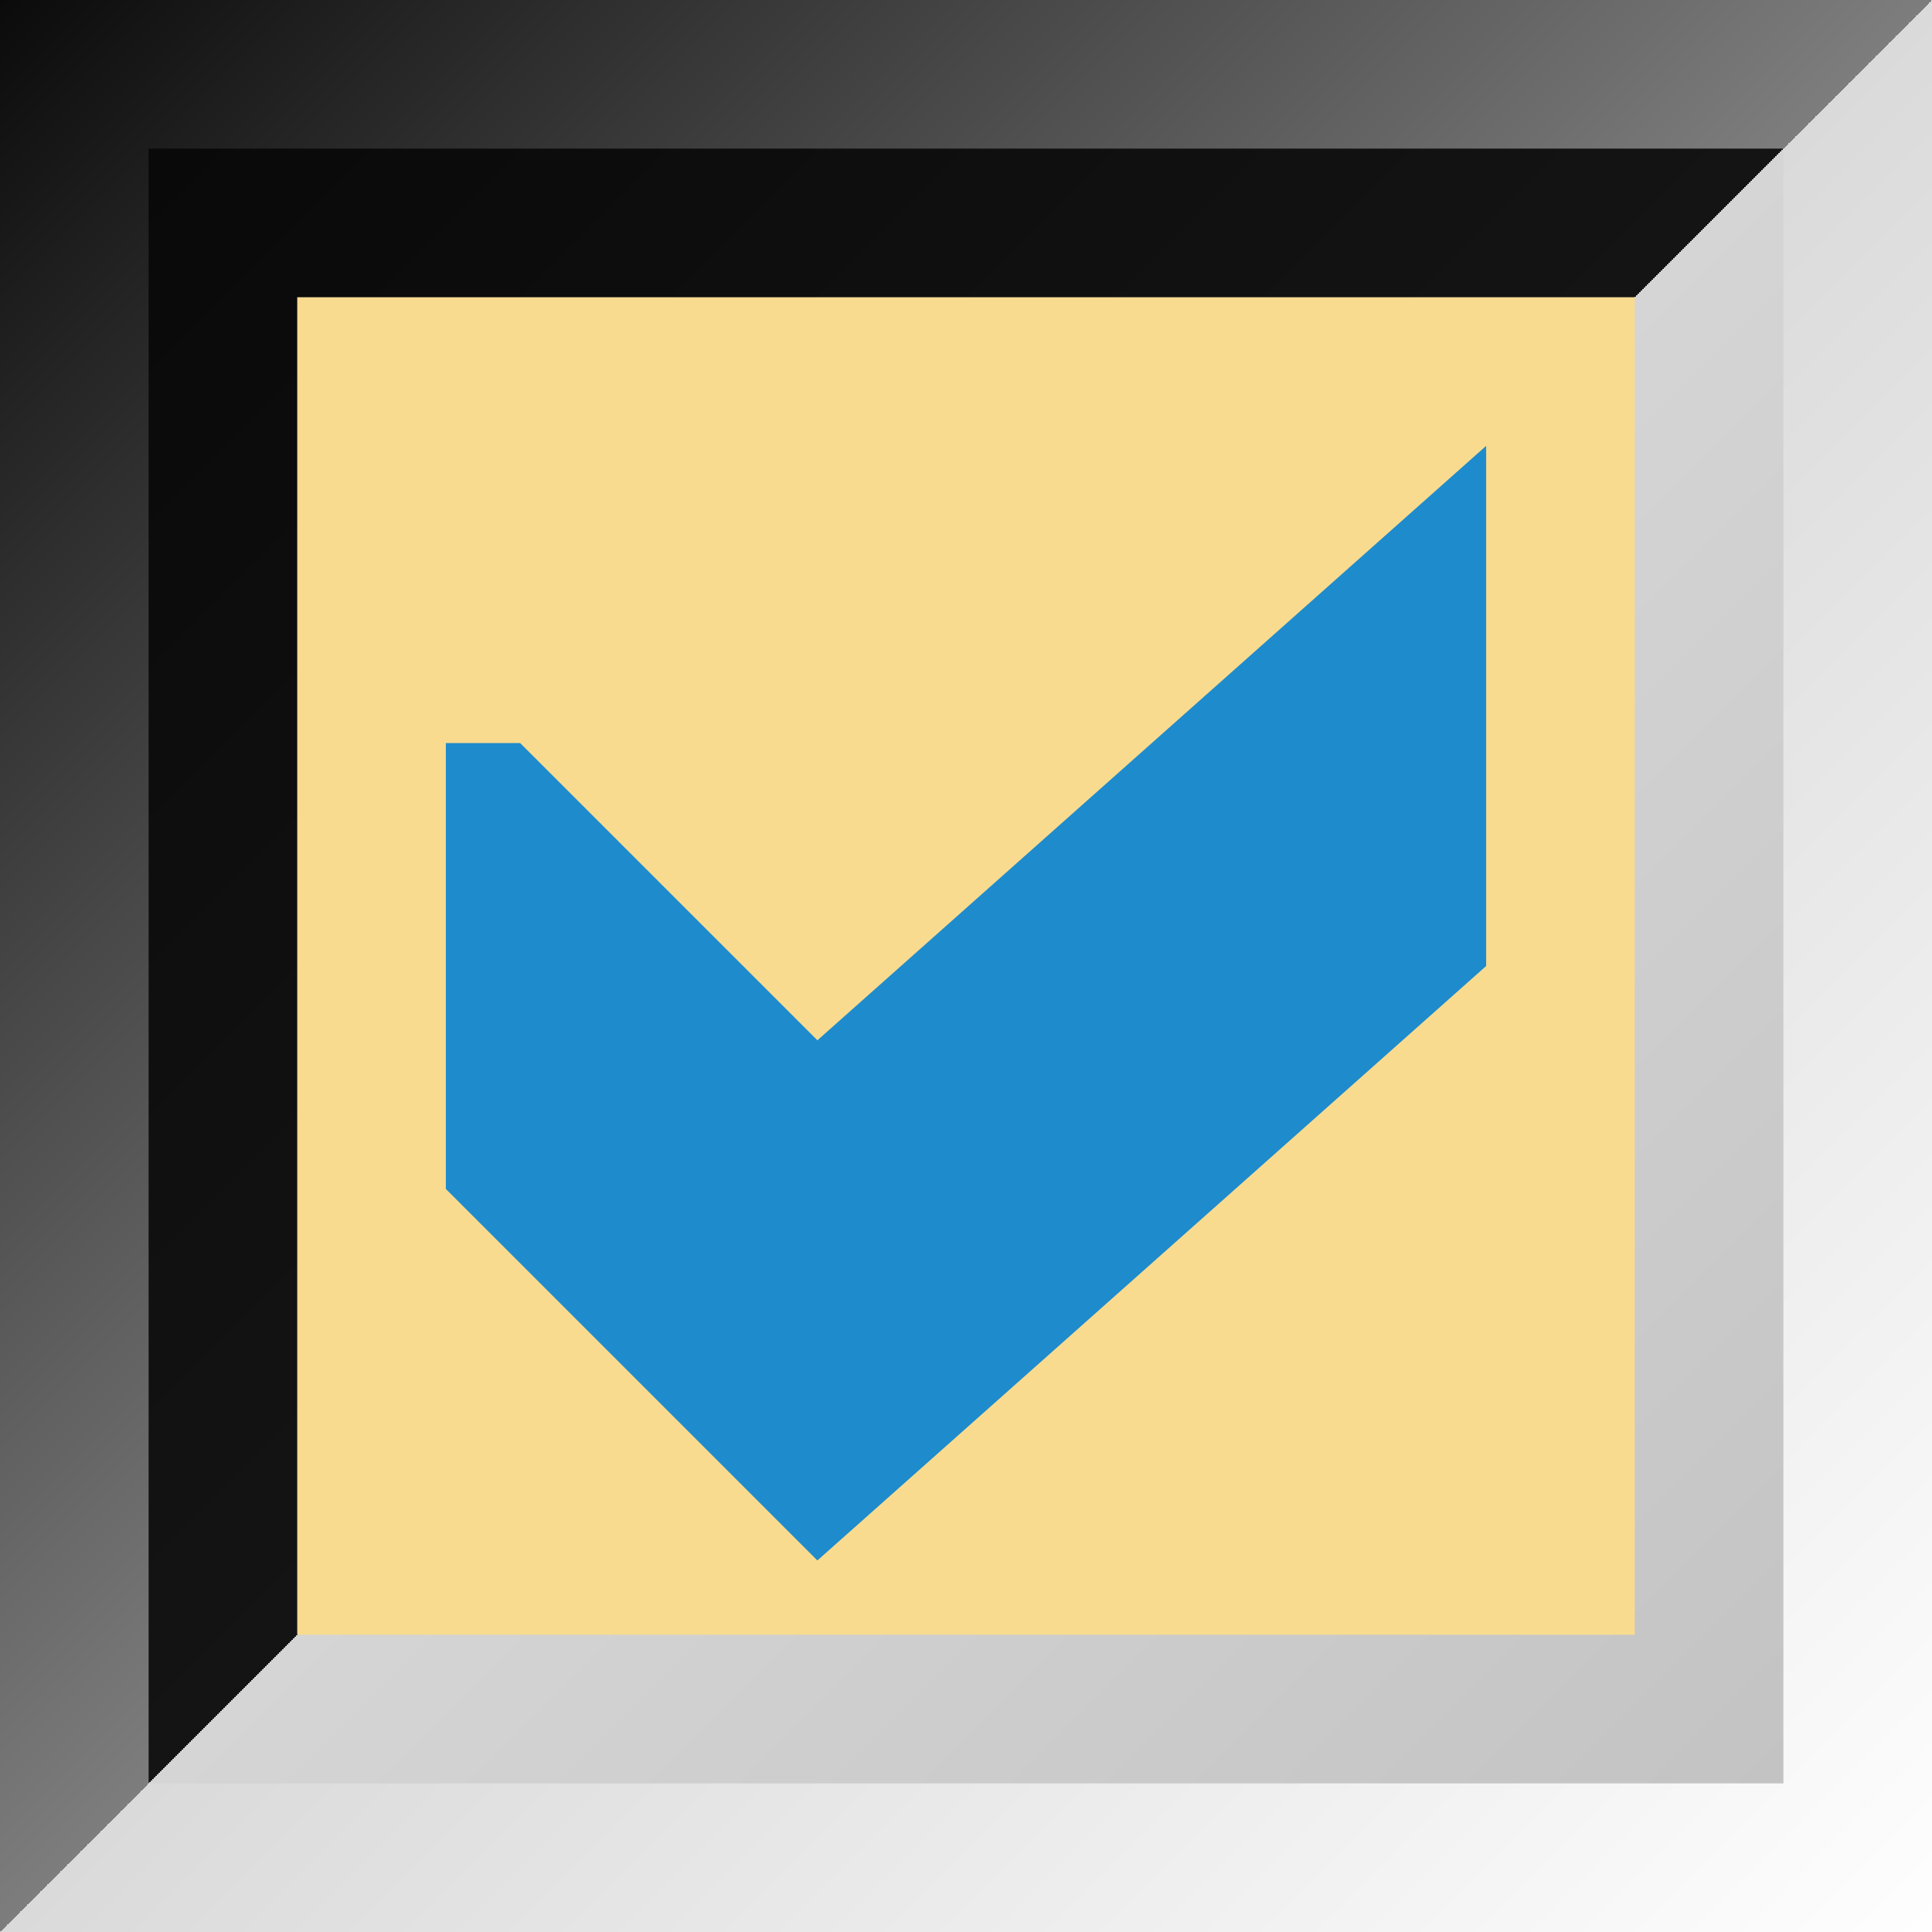
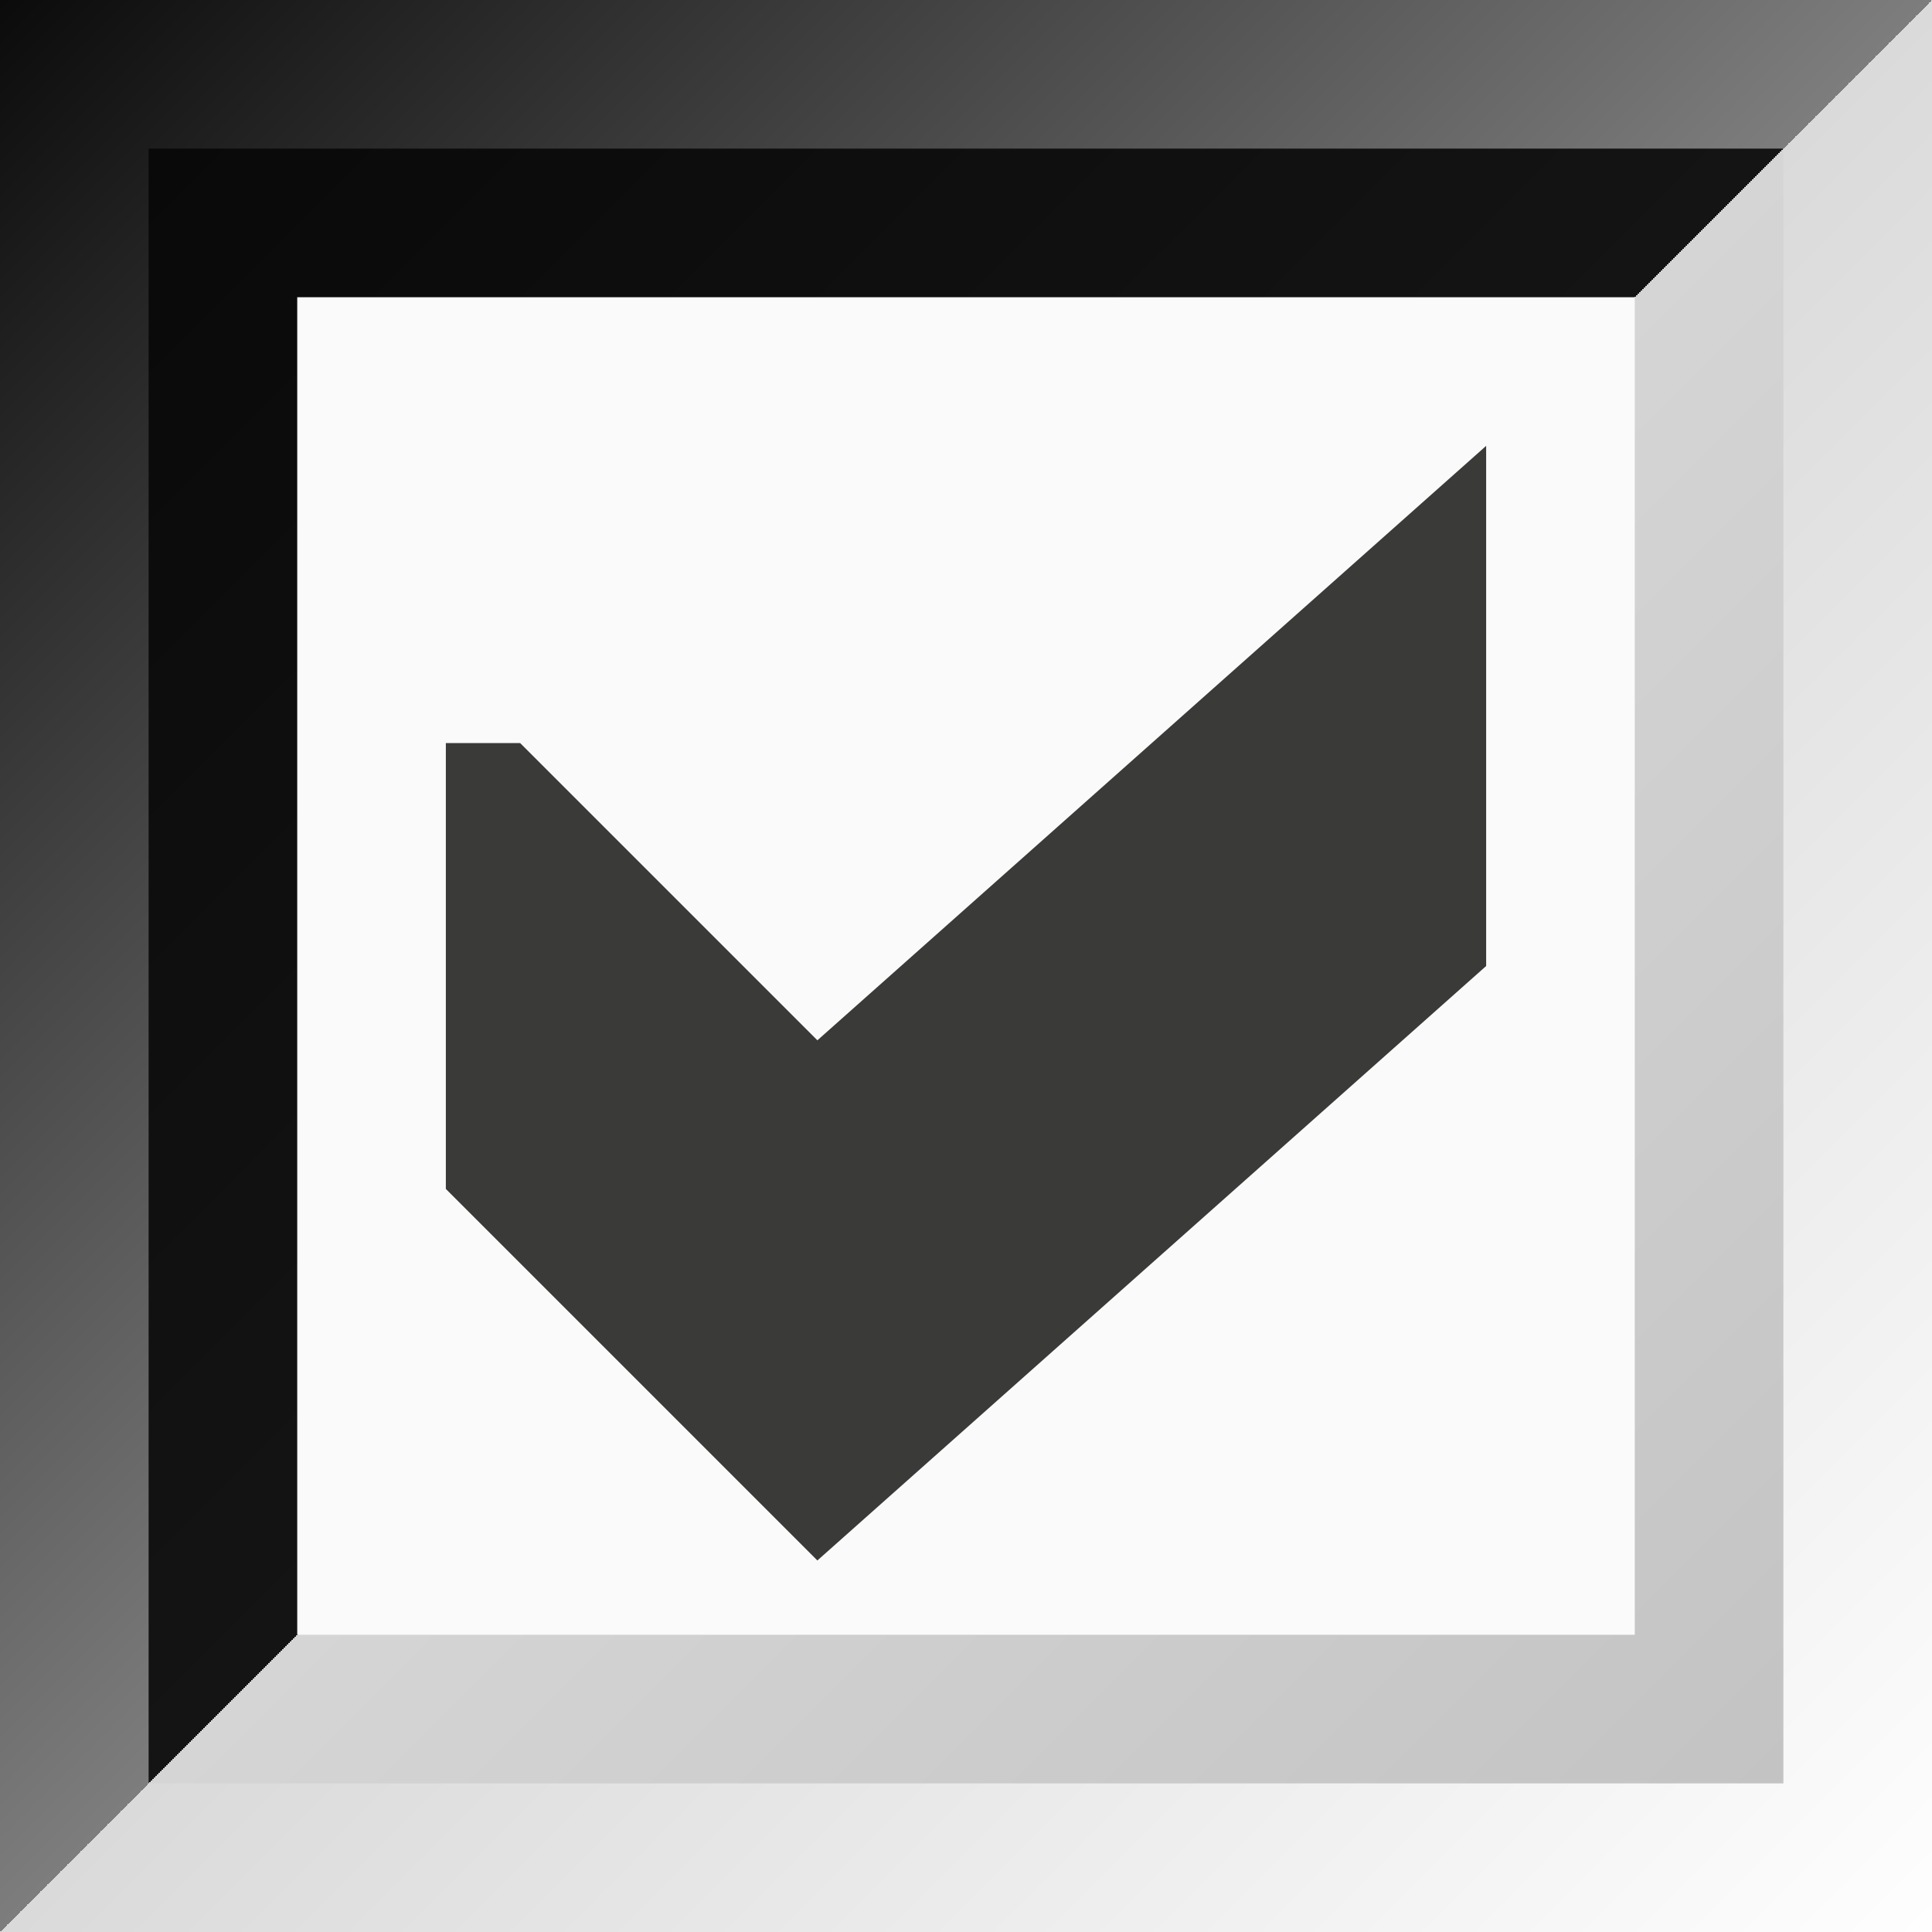
<svg xmlns="http://www.w3.org/2000/svg" height="13" viewBox="0 0 13 13" width="13">
  <linearGradient id="a" gradientUnits="userSpaceOnUse" x1="0" x2="13" y1="0" y2="13">
    <stop offset="0" stop-color="#0b0b0b" />
    <stop offset=".5" stop-color="#7d7d7d" />
    <stop offset=".5" stop-color="#dadada" />
    <stop offset="1" stop-color="#fefefe" />
  </linearGradient>
  <linearGradient id="b" gradientUnits="userSpaceOnUse" x1="1" x2="12" y1="1" y2="12">
    <stop offset="0" stop-color="#090909" />
    <stop offset=".5" stop-color="#141414" />
    <stop offset=".5" stop-color="#d5d5d5" />
    <stop offset="1" stop-color="#c3c3c3" />
  </linearGradient>
  <path d="m0 0h13v13h-13z" fill="url(#a)" />
  <path d="m1 1h11v11h-11z" fill="url(#b)" />
-   <path d="m2 2h9v9h-9z" fill="#f8db8f" />
-   <path d="m3 5v3l2.5 2.5 4.5-4v-3.5l-4.5 4-2-2z" fill="#1e8bcd" />
+   <path d="m2 2h9v9h-9z" fill="#fafafa" />
+   <path d="m3 5v3l2.5 2.5 4.5-4v-3.5l-4.5 4-2-2z" fill="#3a3a38" />
</svg>
